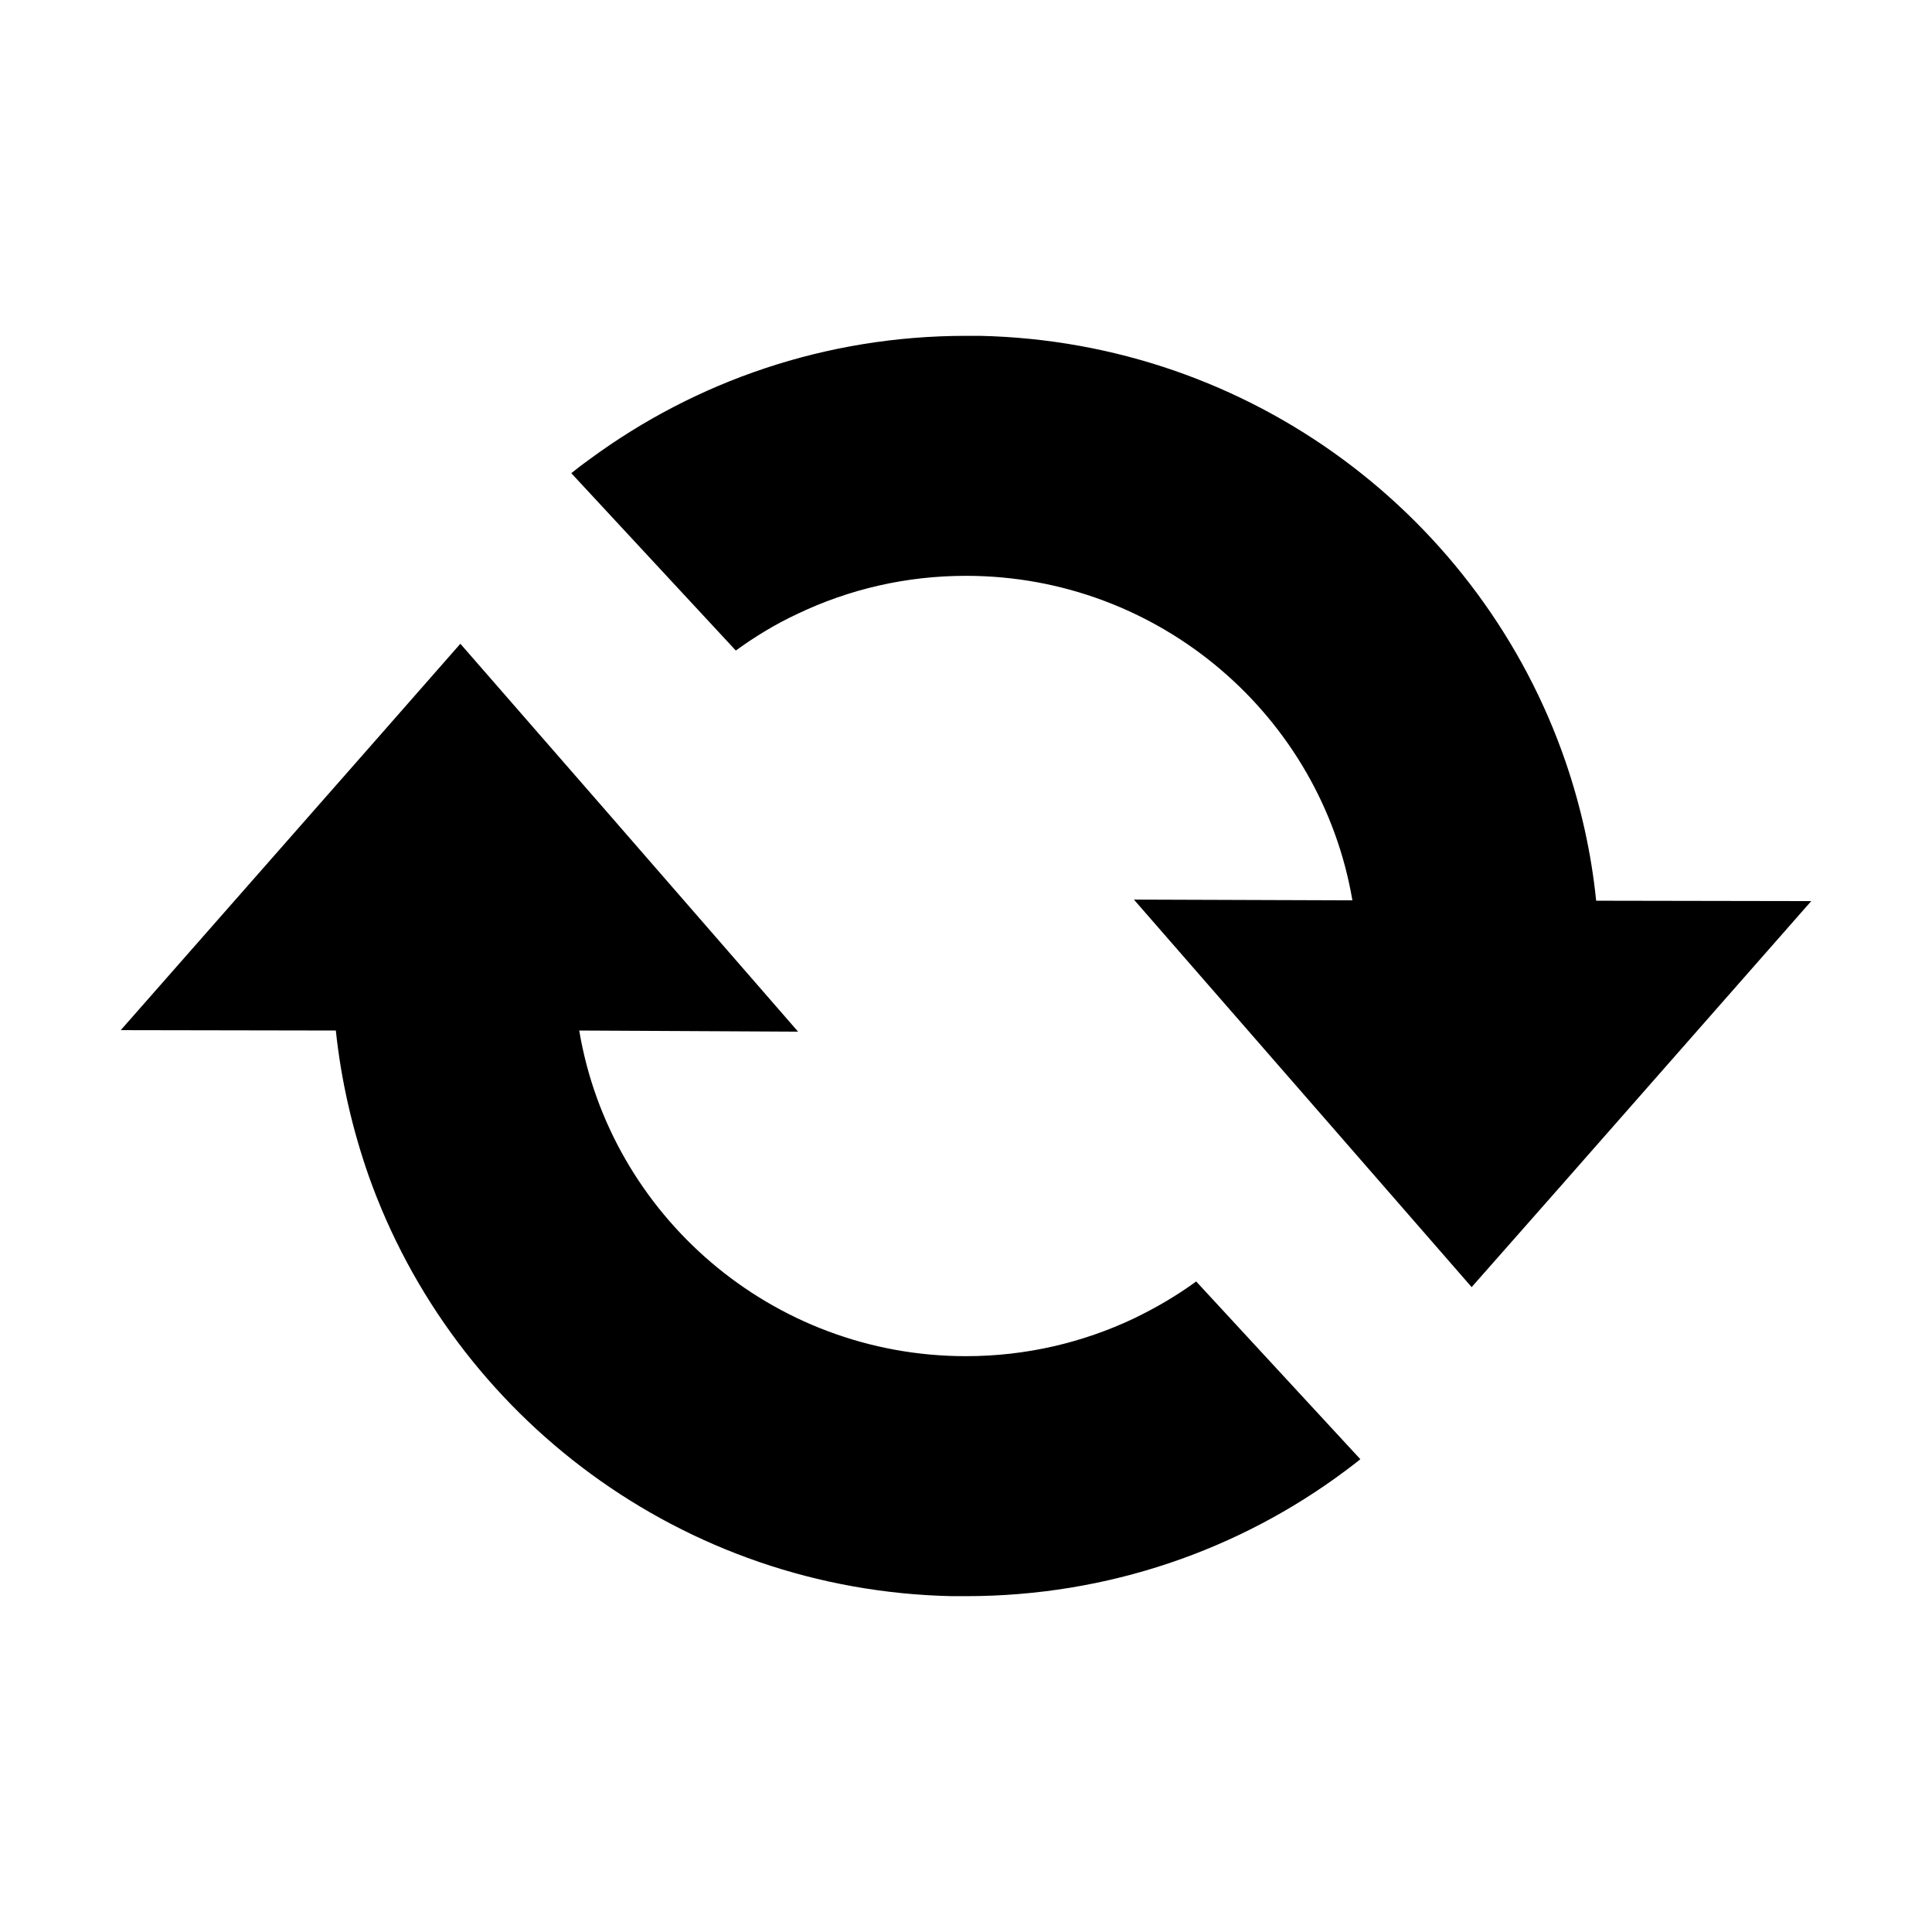
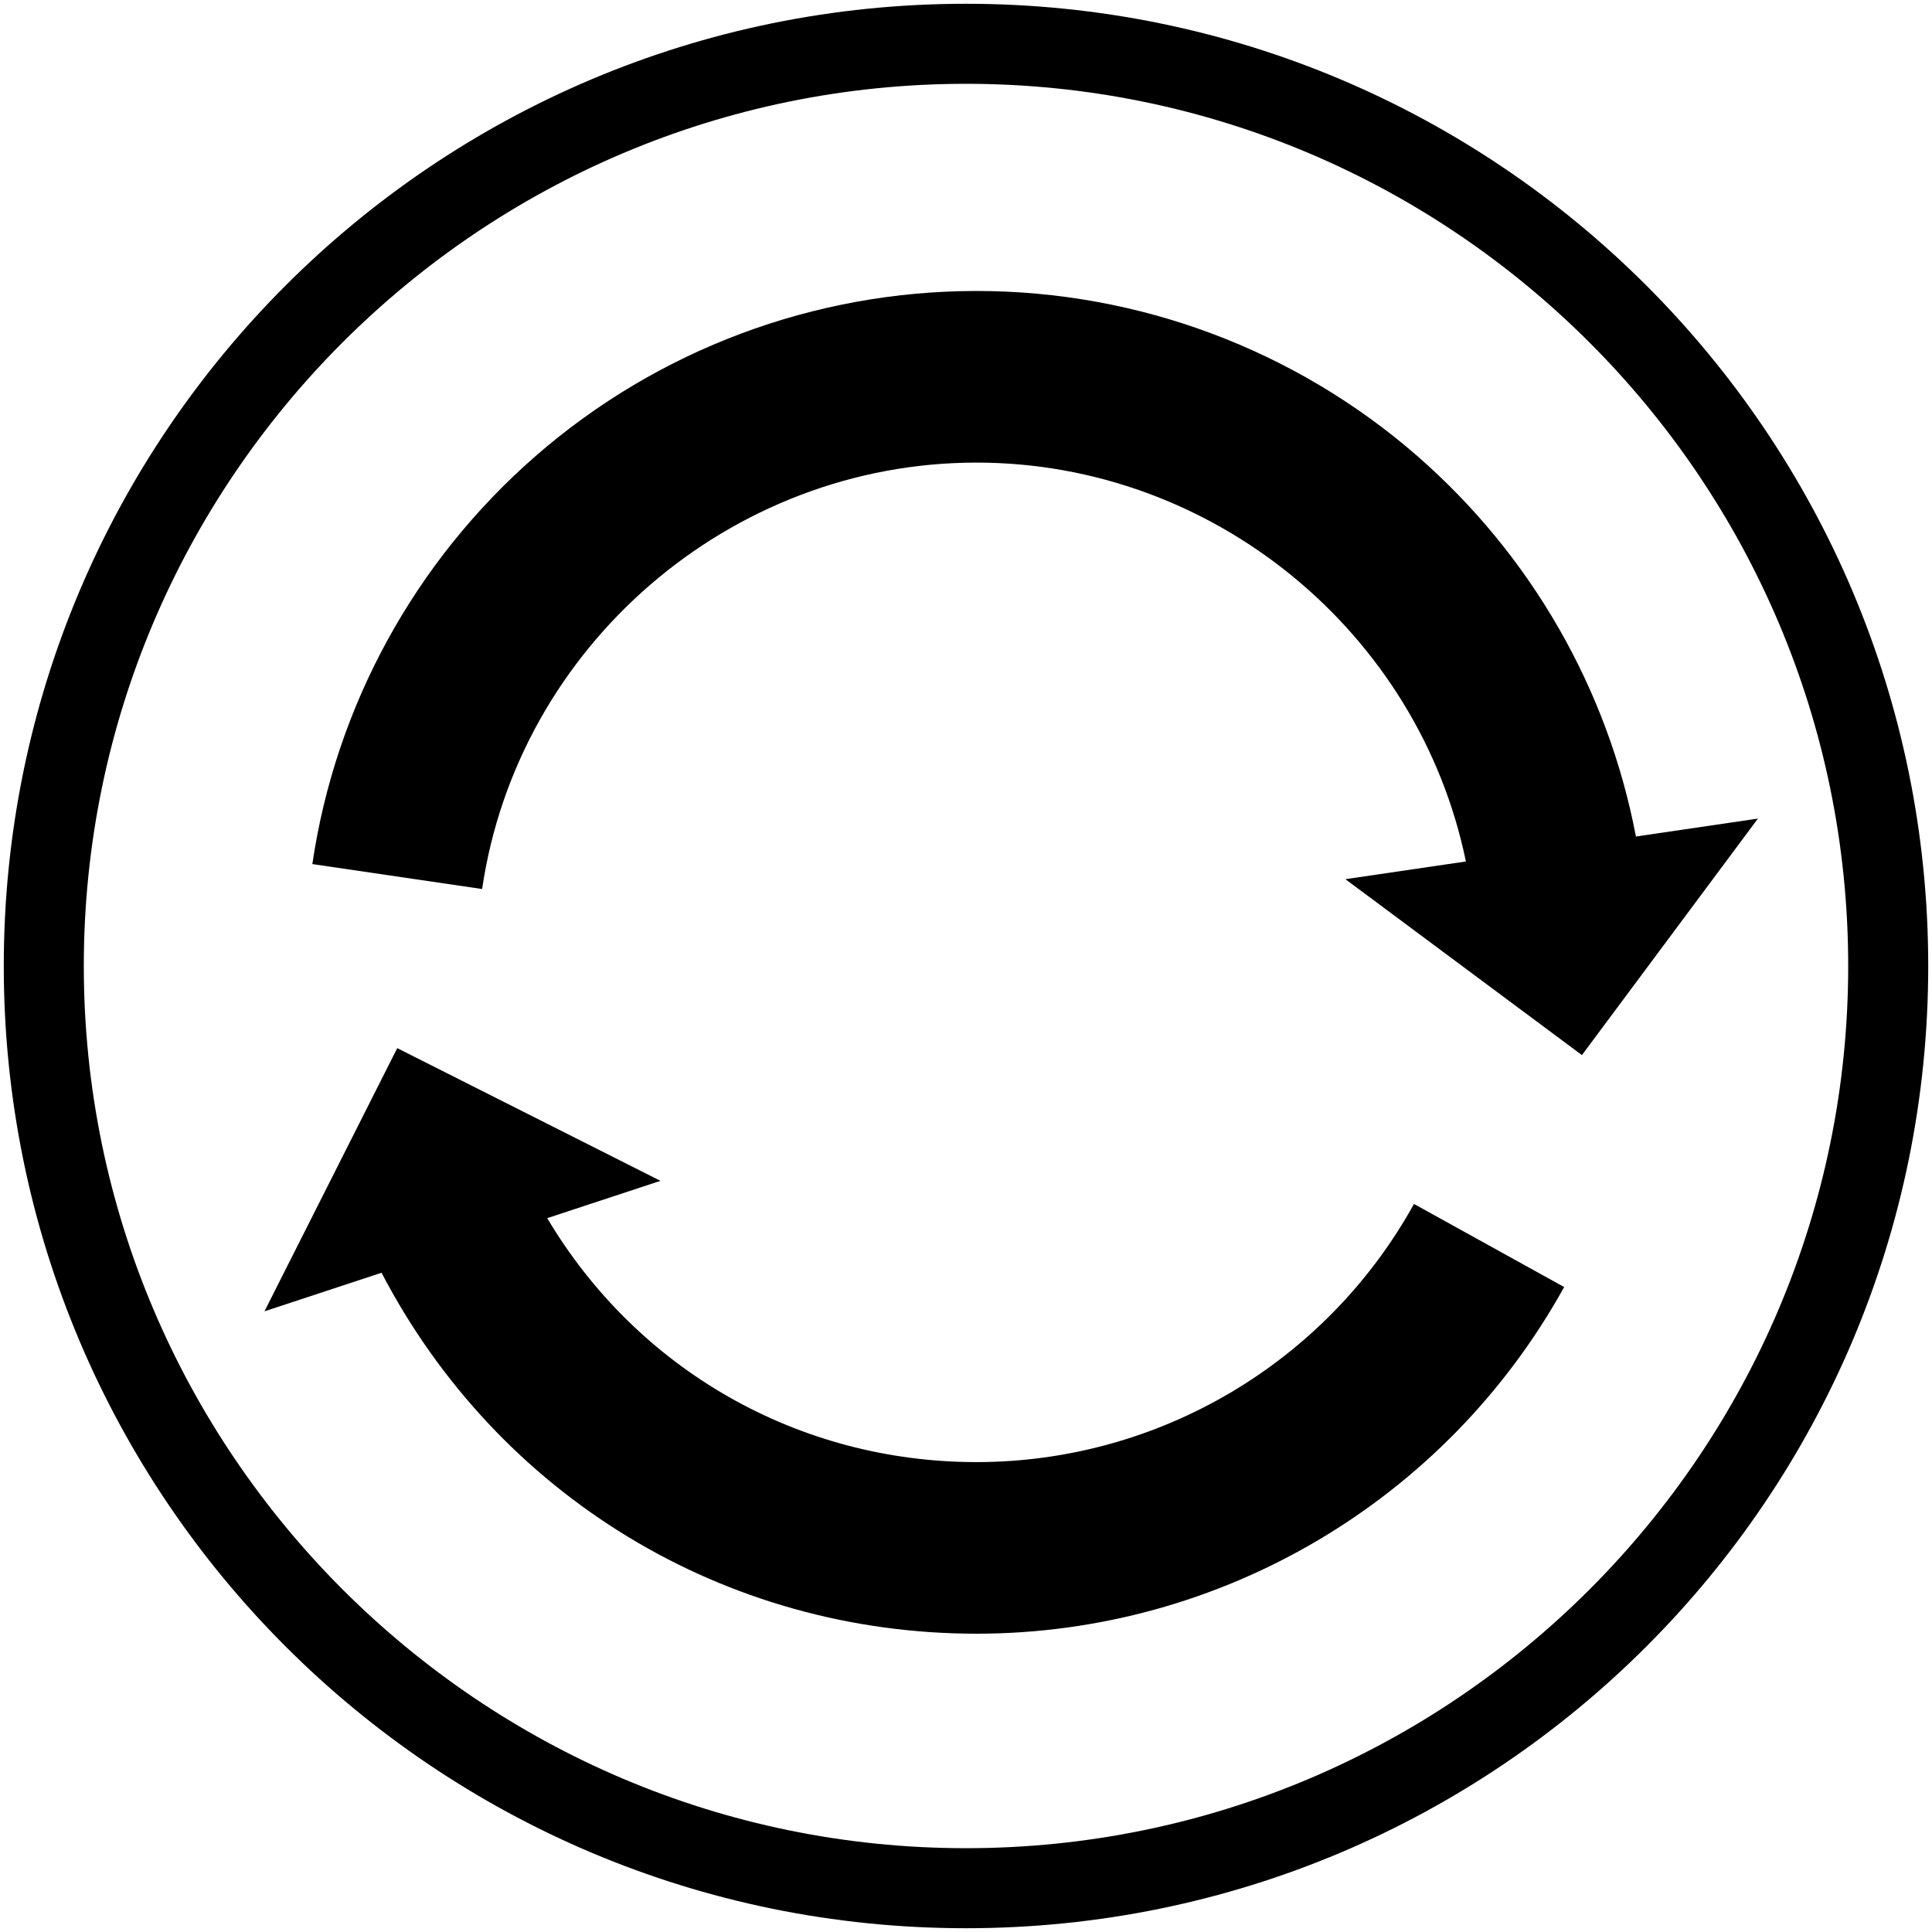
<svg xmlns="http://www.w3.org/2000/svg" viewBox="0 0 512 512" fill-rule="evenodd" clip-rule="evenodd" stroke-linejoin="round" stroke-miterlimit="1.414">
-   <g fill-rule="nonzero">
-     <path d="M211.5 273.4l-58-.3c8.2 48.9 51 86.3 102.5 86.3 15.9 0 31-3.6 44.5-10 5.8-2.8 11.3-6 16.5-9.8l43.5 47.1c-1.3 1.1-2.7 2.1-4 3.1-28 20.9-62.8 33.2-100.5 33.2h-3.7c-71.5-1.5-132-47.6-154.6-111.4-4.3-12.3-7.3-25.2-8.7-38.5l-57-.1 67-76.2 23-26.2 38.7 44.4 50.8 58.4zM259.7 89c72.1 1.6 133 48.3 155.2 112.9 4 11.7 6.8 24 8.1 36.8l57 .1-66.9 76.1-23.1 26.2-38.6-44.3-50.9-58.4 57.9.2c-8.3-48.8-51.1-86-102.4-86-16 0-31.1 3.6-44.7 10.1-5.8 2.7-11.2 6-16.3 9.7l-43.6-47c1.6-1.3 3.3-2.6 5-3.8C184.3 101.1 218.7 89 256 89h3.7z" />
-   </g>
+   <path d="M1 256c0 140.863 114.137 255 255 255s255-114.137 255-255S396.863 1 256 1 1 115.137 1 256zm21.21 0C22.21 127.15 127.03 22.21 256 22.21c128.85 0 233.79 104.82 233.79 233.79 0 128.85-104.82 233.79-233.79 233.79-128.85 0-233.79-104.94-233.79-233.79z" fill-rule="nonzero" />
+   <path d="M433.534 221.683c-7.41-38.99-27.8-74.577-57.955-100.85-32.36-28.192-73.84-43.72-116.805-43.72-42.963 0-84.446 15.528-116.803 43.72C109.944 148.74 88.92 187.15 82.776 228.99l44.99 6.608c9.463-64.424 65.784-113.006 131.01-113.006 62.734 0 117.21 44.954 129.7 105.71l-31.934 4.69 62.686 46.62 46.633-62.675-32.326 4.748zM258.775 387.47c-47.263 0-89.916-24.527-113.754-64.647l30.007-9.887-69.755-35.17-35.187 69.748 31.028-10.223c30.817 59.08 90.785 95.656 157.662 95.656 64.702 0 124.378-35.202 155.74-91.87L374.72 319.06c-23.35 42.196-67.78 68.41-115.947 68.41" fill-rule="nonzero" />
</svg>
